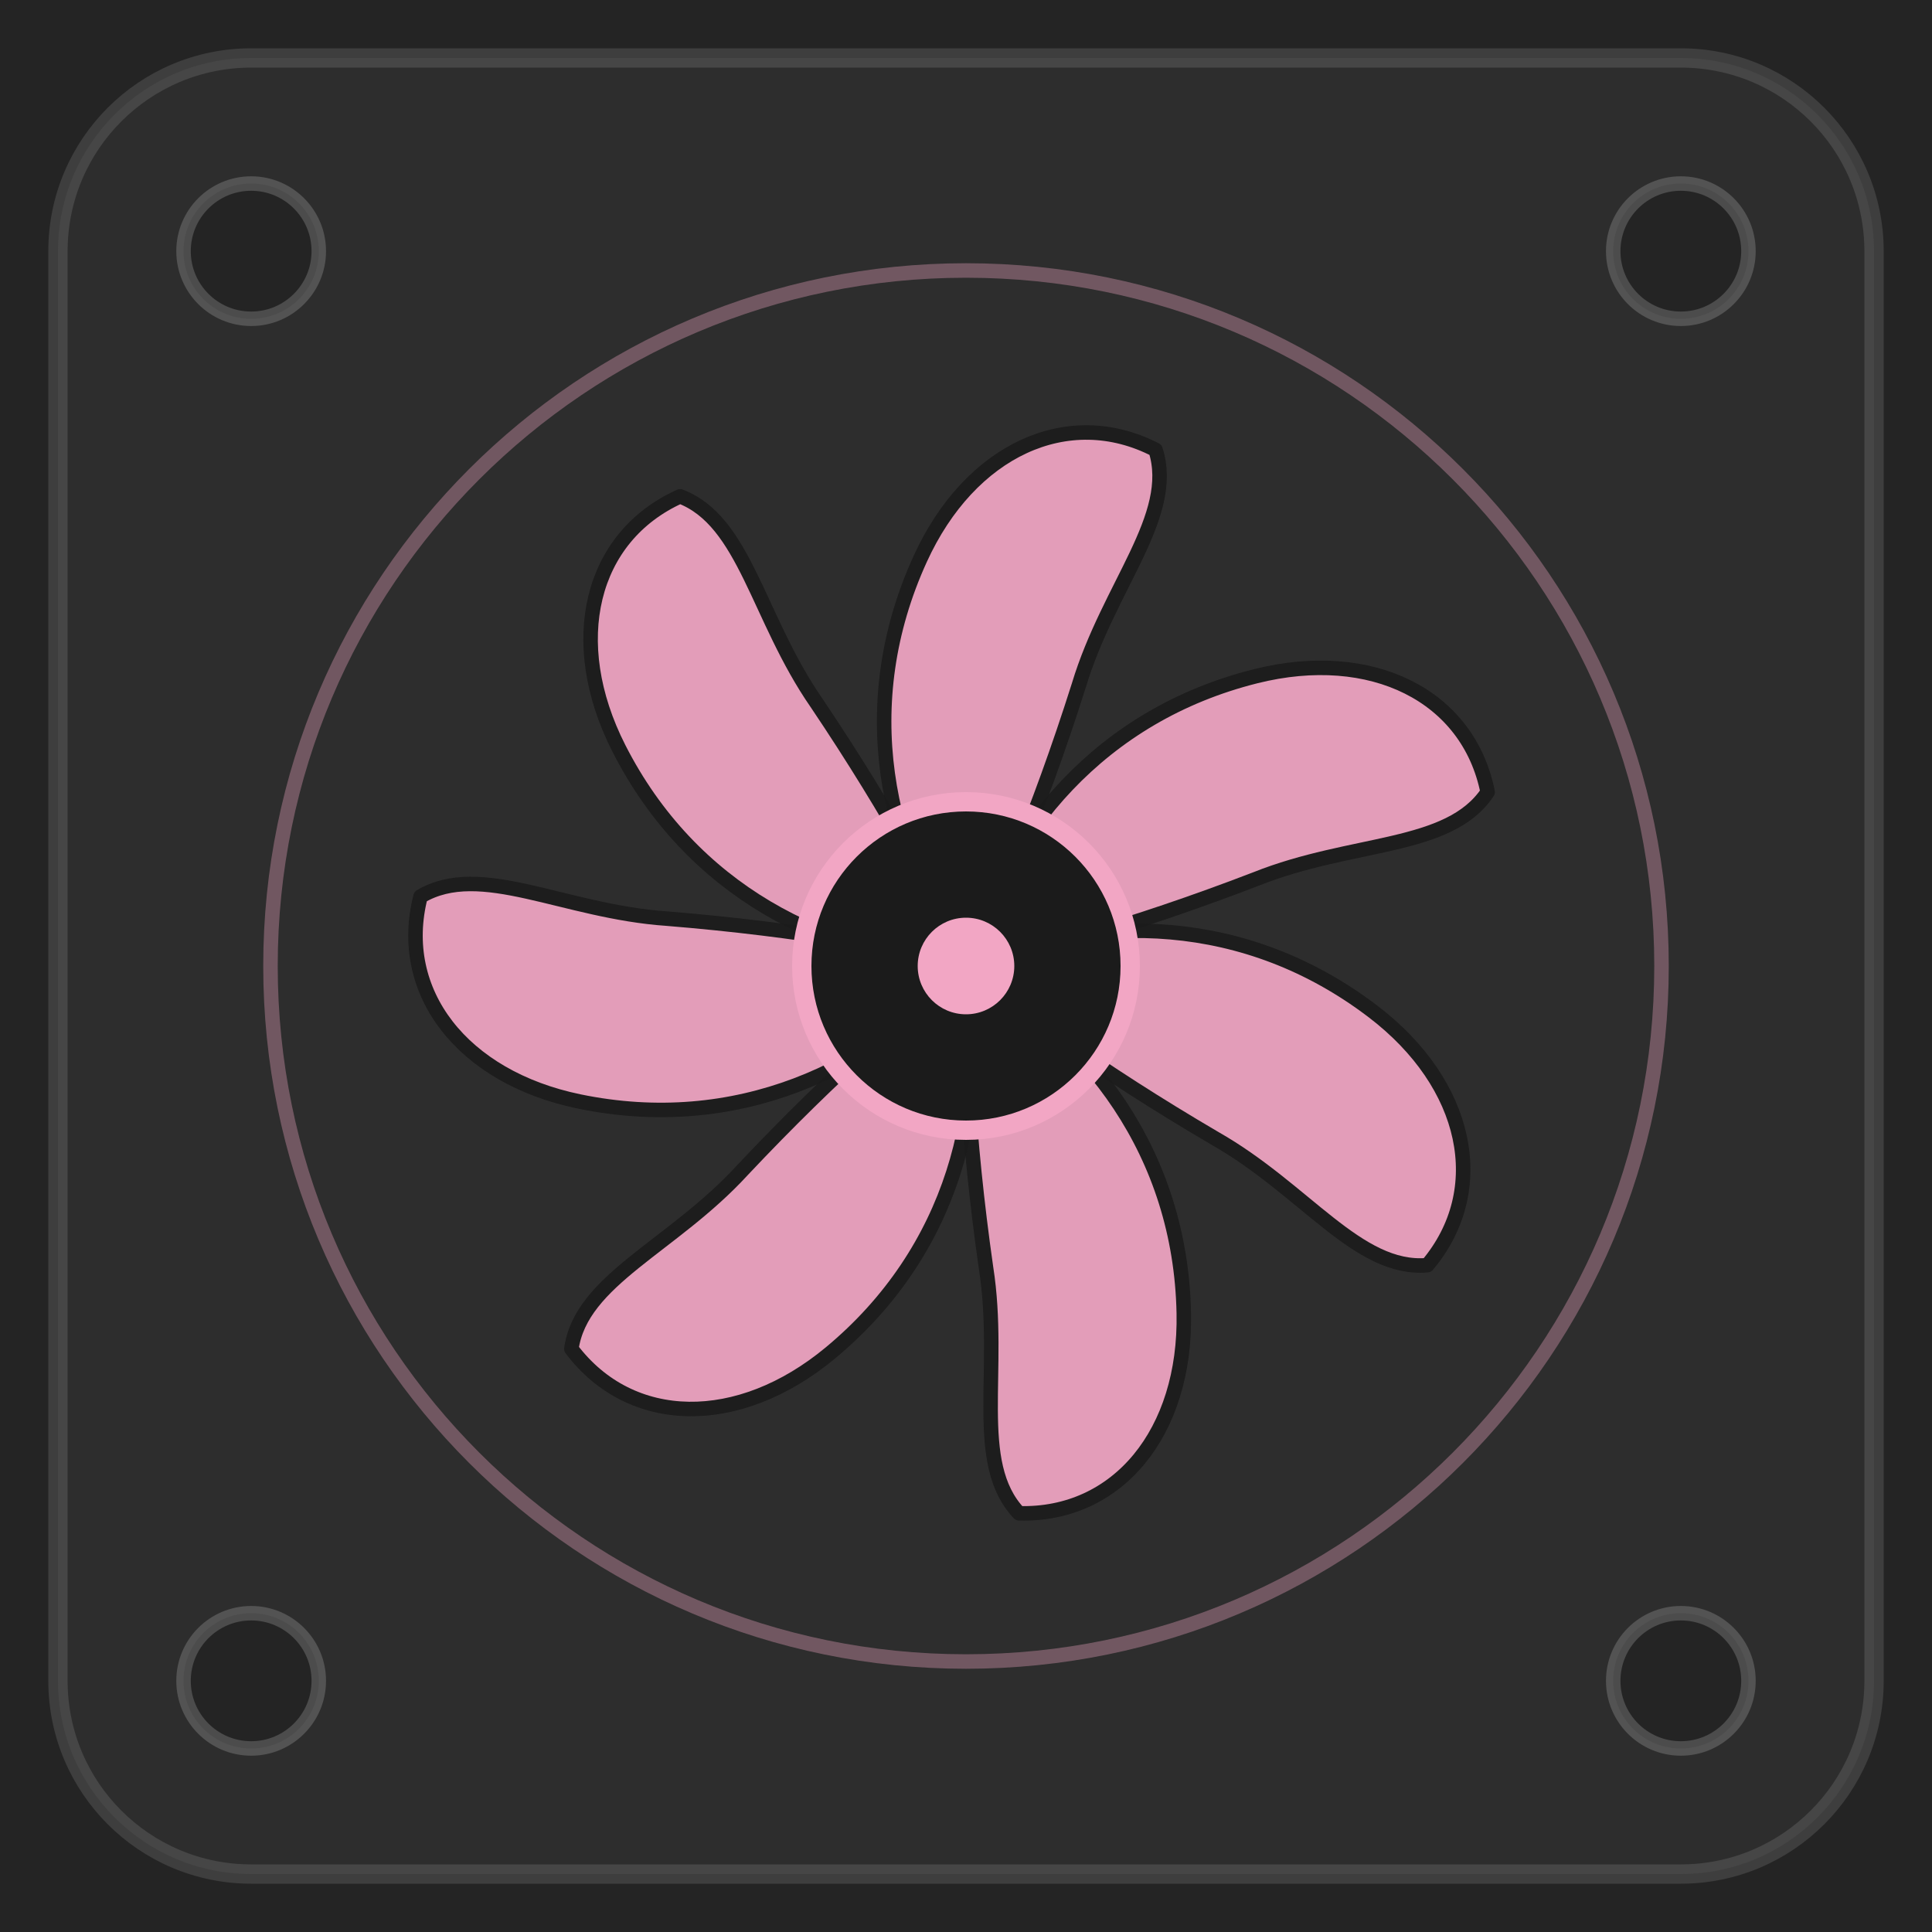
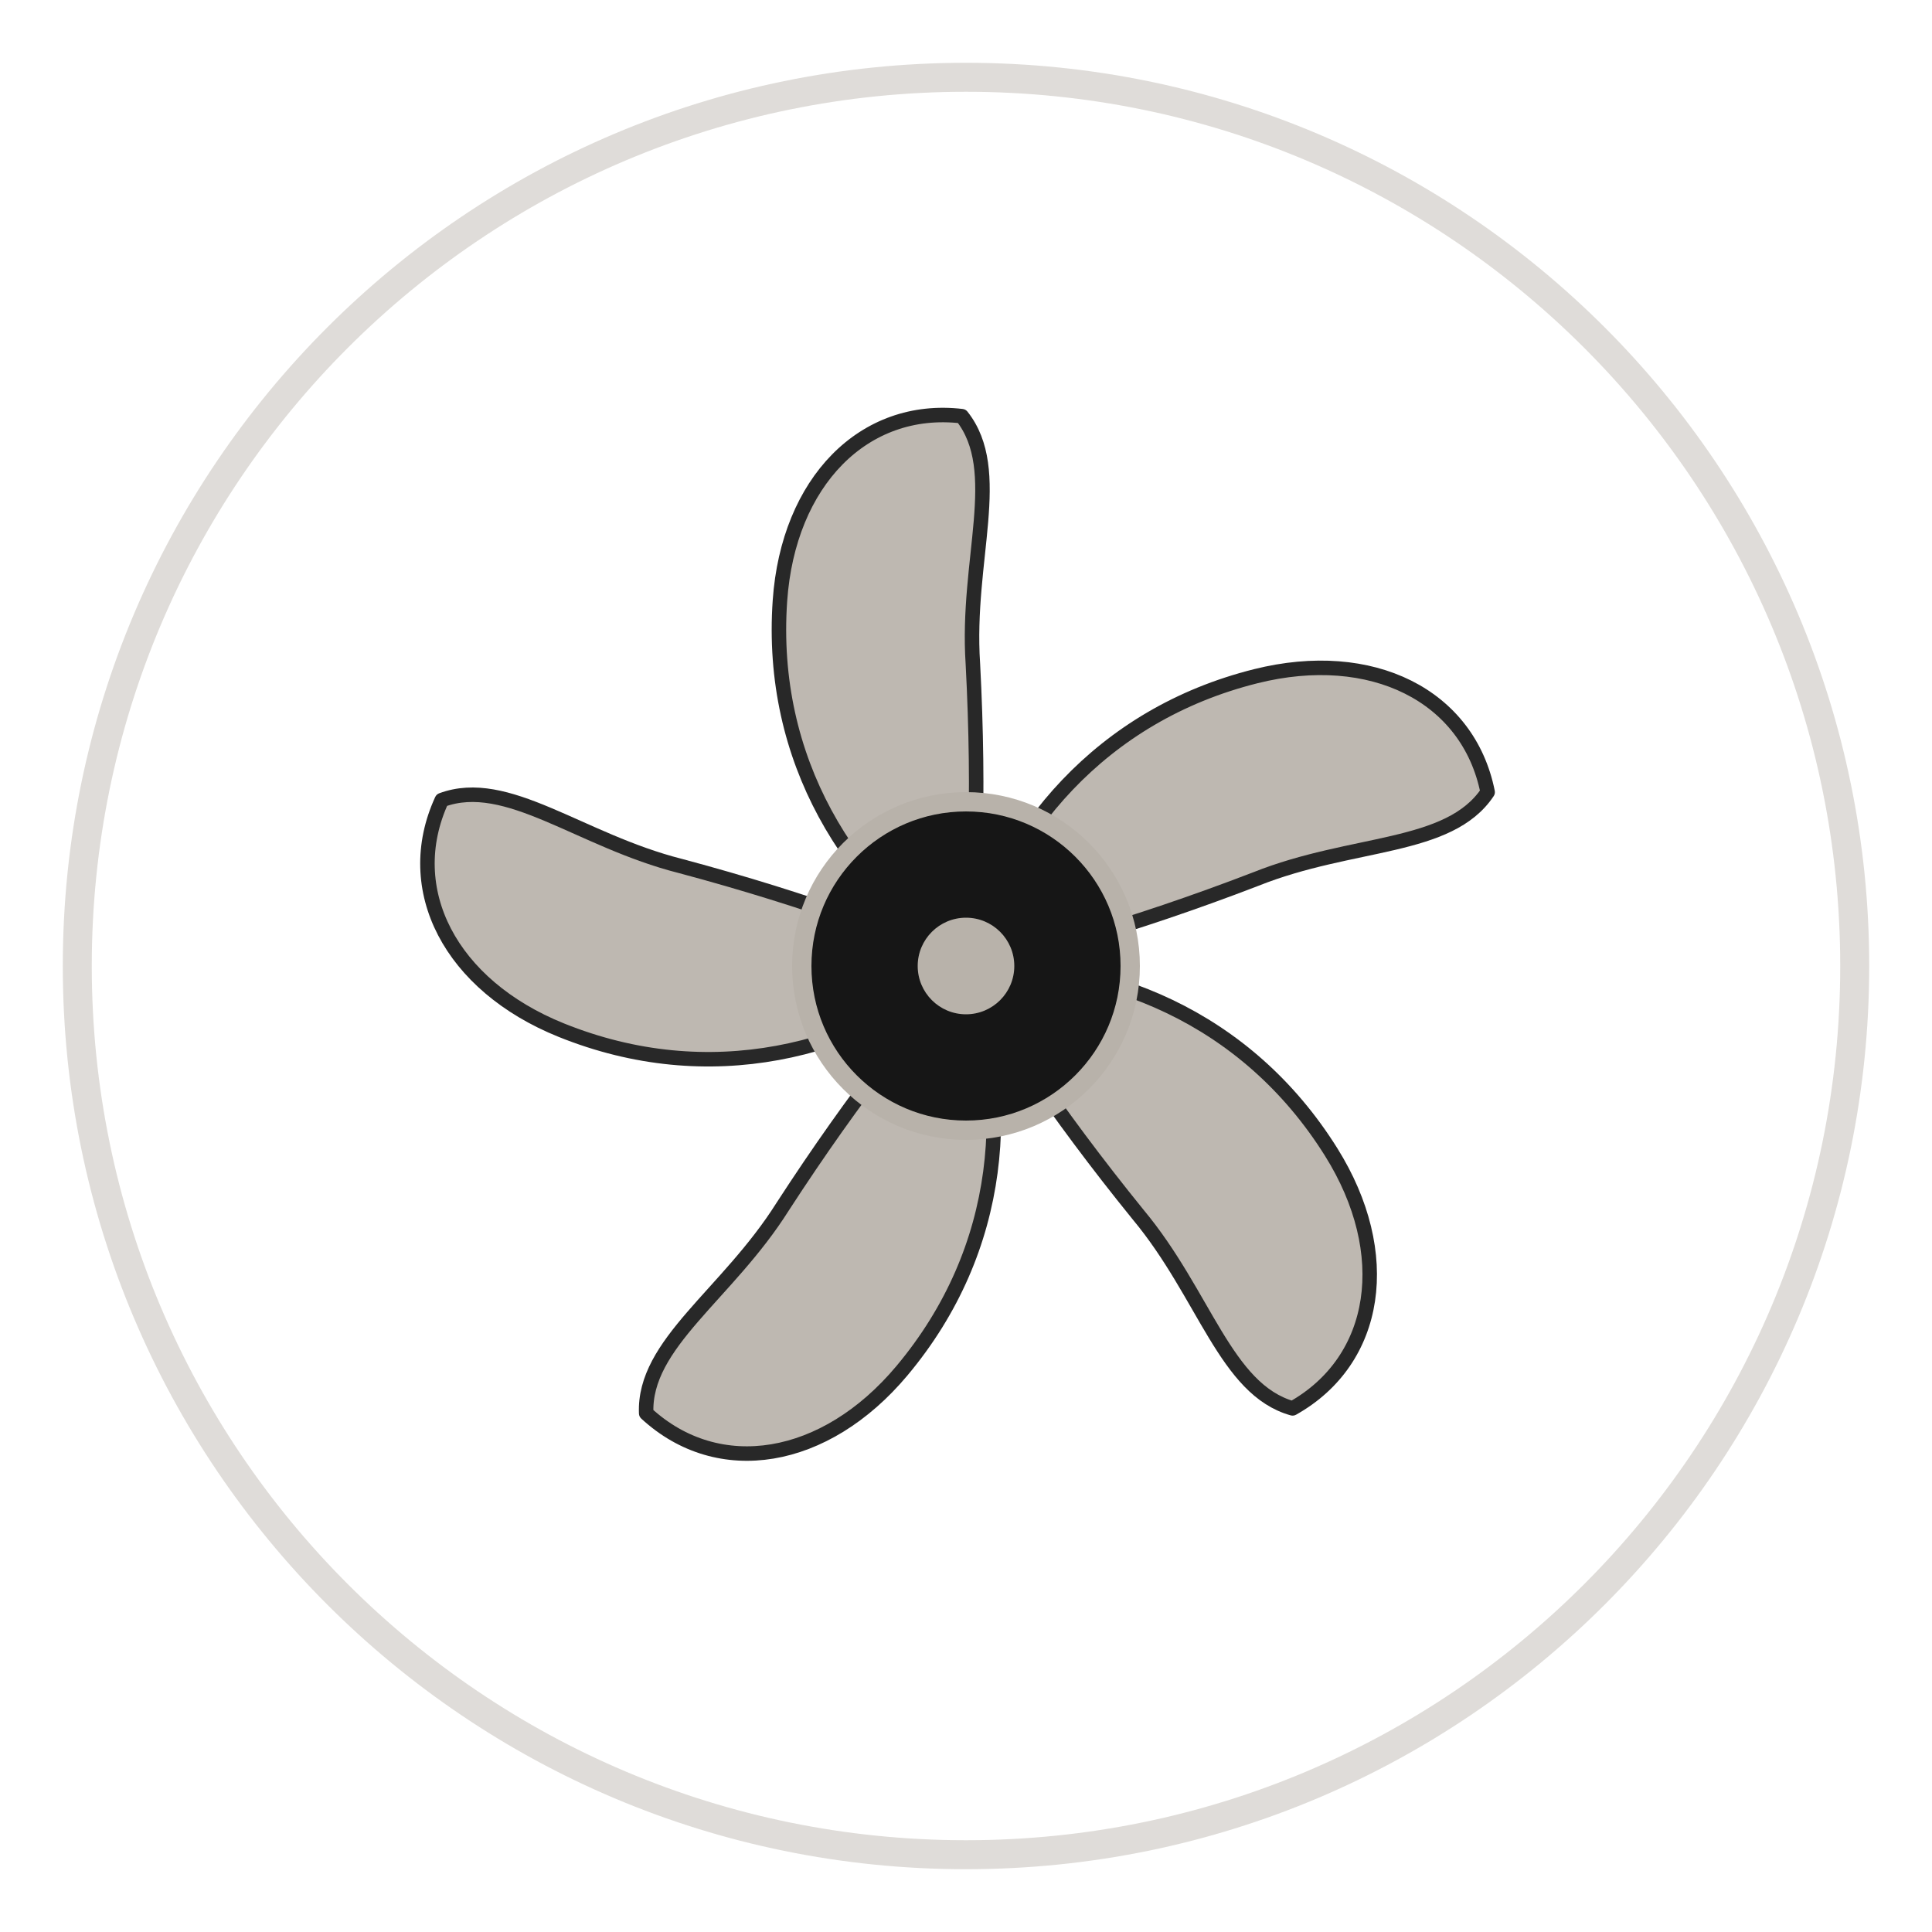
<svg xmlns="http://www.w3.org/2000/svg" viewBox="0 0 200 200" role="img" aria-hidden="true">
  <defs>
-     <radialGradient id="glow" cx="50%" cy="50%" r="50%">
-       <stop offset="0%" stop-color="#F2A6C4" stop-opacity="0.35" />
-       <stop offset="100%" stop-color="#F2A6C4" stop-opacity="0" />
-     </radialGradient>
+     <path id="b" d="M100,100 C104,86 114,74 130,70 C142,67 152,72 154,82 C150,88 140,87 130,91 C117,96 106,99 100,100 Z" />
  </defs>
-   <rect width="200" height="200" fill="#242424" />
-   <circle cx="100" cy="100" r="95" fill="url(#glow)" />
-   <rect x="6" y="6" width="188" height="188" rx="20" fill="#2D2D2D" stroke="rgba(255,255,255,0.12)" stroke-width="2" />
-   <circle cx="26" cy="26" r="7" fill="#242424" stroke="rgba(255,255,255,0.18)" stroke-width="1.5" />
-   <circle cx="174" cy="26" r="7" fill="#242424" stroke="rgba(255,255,255,0.18)" stroke-width="1.5" />
-   <circle cx="26" cy="174" r="7" fill="#242424" stroke="rgba(255,255,255,0.18)" stroke-width="1.5" />
-   <circle cx="174" cy="174" r="7" fill="#242424" stroke="rgba(255,255,255,0.18)" stroke-width="1.5" />
-   <circle cx="100" cy="100" r="72" fill="none" stroke="#F2A6C4" stroke-width="1.5" opacity="0.35" />
-   <g fill="#F2A6C4">
-     <g transform="rotate(0.0 100 100)">
-       <path d="M100,100 C104,86 114,74 130,70 C142,67 152,72 154,82 C150,88 140,87 130,91 C117,96 106,99 100,100 Z" stroke="#1B1B1B" stroke-width="1.5" stroke-linejoin="round" opacity="0.92" />
-     </g>
-     <g transform="rotate(51.4 100 100)">
-       <path d="M100,100 C104,86 114,74 130,70 C142,67 152,72 154,82 C150,88 140,87 130,91 C117,96 106,99 100,100 Z" stroke="#1B1B1B" stroke-width="1.5" stroke-linejoin="round" opacity="0.92" />
-     </g>
-     <g transform="rotate(102.9 100 100)">
-       <path d="M100,100 C104,86 114,74 130,70 C142,67 152,72 154,82 C150,88 140,87 130,91 C117,96 106,99 100,100 Z" stroke="#1B1B1B" stroke-width="1.5" stroke-linejoin="round" opacity="0.92" />
-     </g>
-     <g transform="rotate(154.3 100 100)">
-       <path d="M100,100 C104,86 114,74 130,70 C142,67 152,72 154,82 C150,88 140,87 130,91 C117,96 106,99 100,100 Z" stroke="#1B1B1B" stroke-width="1.5" stroke-linejoin="round" opacity="0.92" />
-     </g>
-     <g transform="rotate(205.7 100 100)">
-       <path d="M100,100 C104,86 114,74 130,70 C142,67 152,72 154,82 C150,88 140,87 130,91 C117,96 106,99 100,100 Z" stroke="#1B1B1B" stroke-width="1.5" stroke-linejoin="round" opacity="0.92" />
-     </g>
-     <g transform="rotate(257.1 100 100)">
-       <path d="M100,100 C104,86 114,74 130,70 C142,67 152,72 154,82 C150,88 140,87 130,91 C117,96 106,99 100,100 Z" stroke="#1B1B1B" stroke-width="1.5" stroke-linejoin="round" opacity="0.92" />
-     </g>
-     <g transform="rotate(308.6 100 100)">
-       <path d="M100,100 C104,86 114,74 130,70 C142,67 152,72 154,82 C150,88 140,87 130,91 C117,96 106,99 100,100 Z" stroke="#1B1B1B" stroke-width="1.5" stroke-linejoin="round" opacity="0.92" />
-     </g>
+   <circle cx="100" cy="100" r="92" fill="none" stroke="#B8B2AA" stroke-width="3" opacity="0.45" />
+   <g fill="#B8B2AA" stroke="#161616" stroke-width="1.5" stroke-linejoin="round" opacity="0.92">
+     <use href="#b" transform="rotate(0.0 100 100)" />
+     <use href="#b" transform="rotate(72.0 100 100)" />
+     <use href="#b" transform="rotate(144.0 100 100)" />
+     <use href="#b" transform="rotate(216.0 100 100)" />
+     <use href="#b" transform="rotate(288.0 100 100)" />
  </g>
-   <circle cx="100" cy="100" r="17" fill="#1B1B1B" stroke="#F2A6C4" stroke-width="2" />
-   <circle cx="100" cy="100" r="5" fill="#F2A6C4" />
+   <circle cx="100" cy="100" r="17" fill="#161616" stroke="#B8B2AA" stroke-width="2" />
+   <circle cx="100" cy="100" r="5" fill="#B8B2AA" />
</svg>
